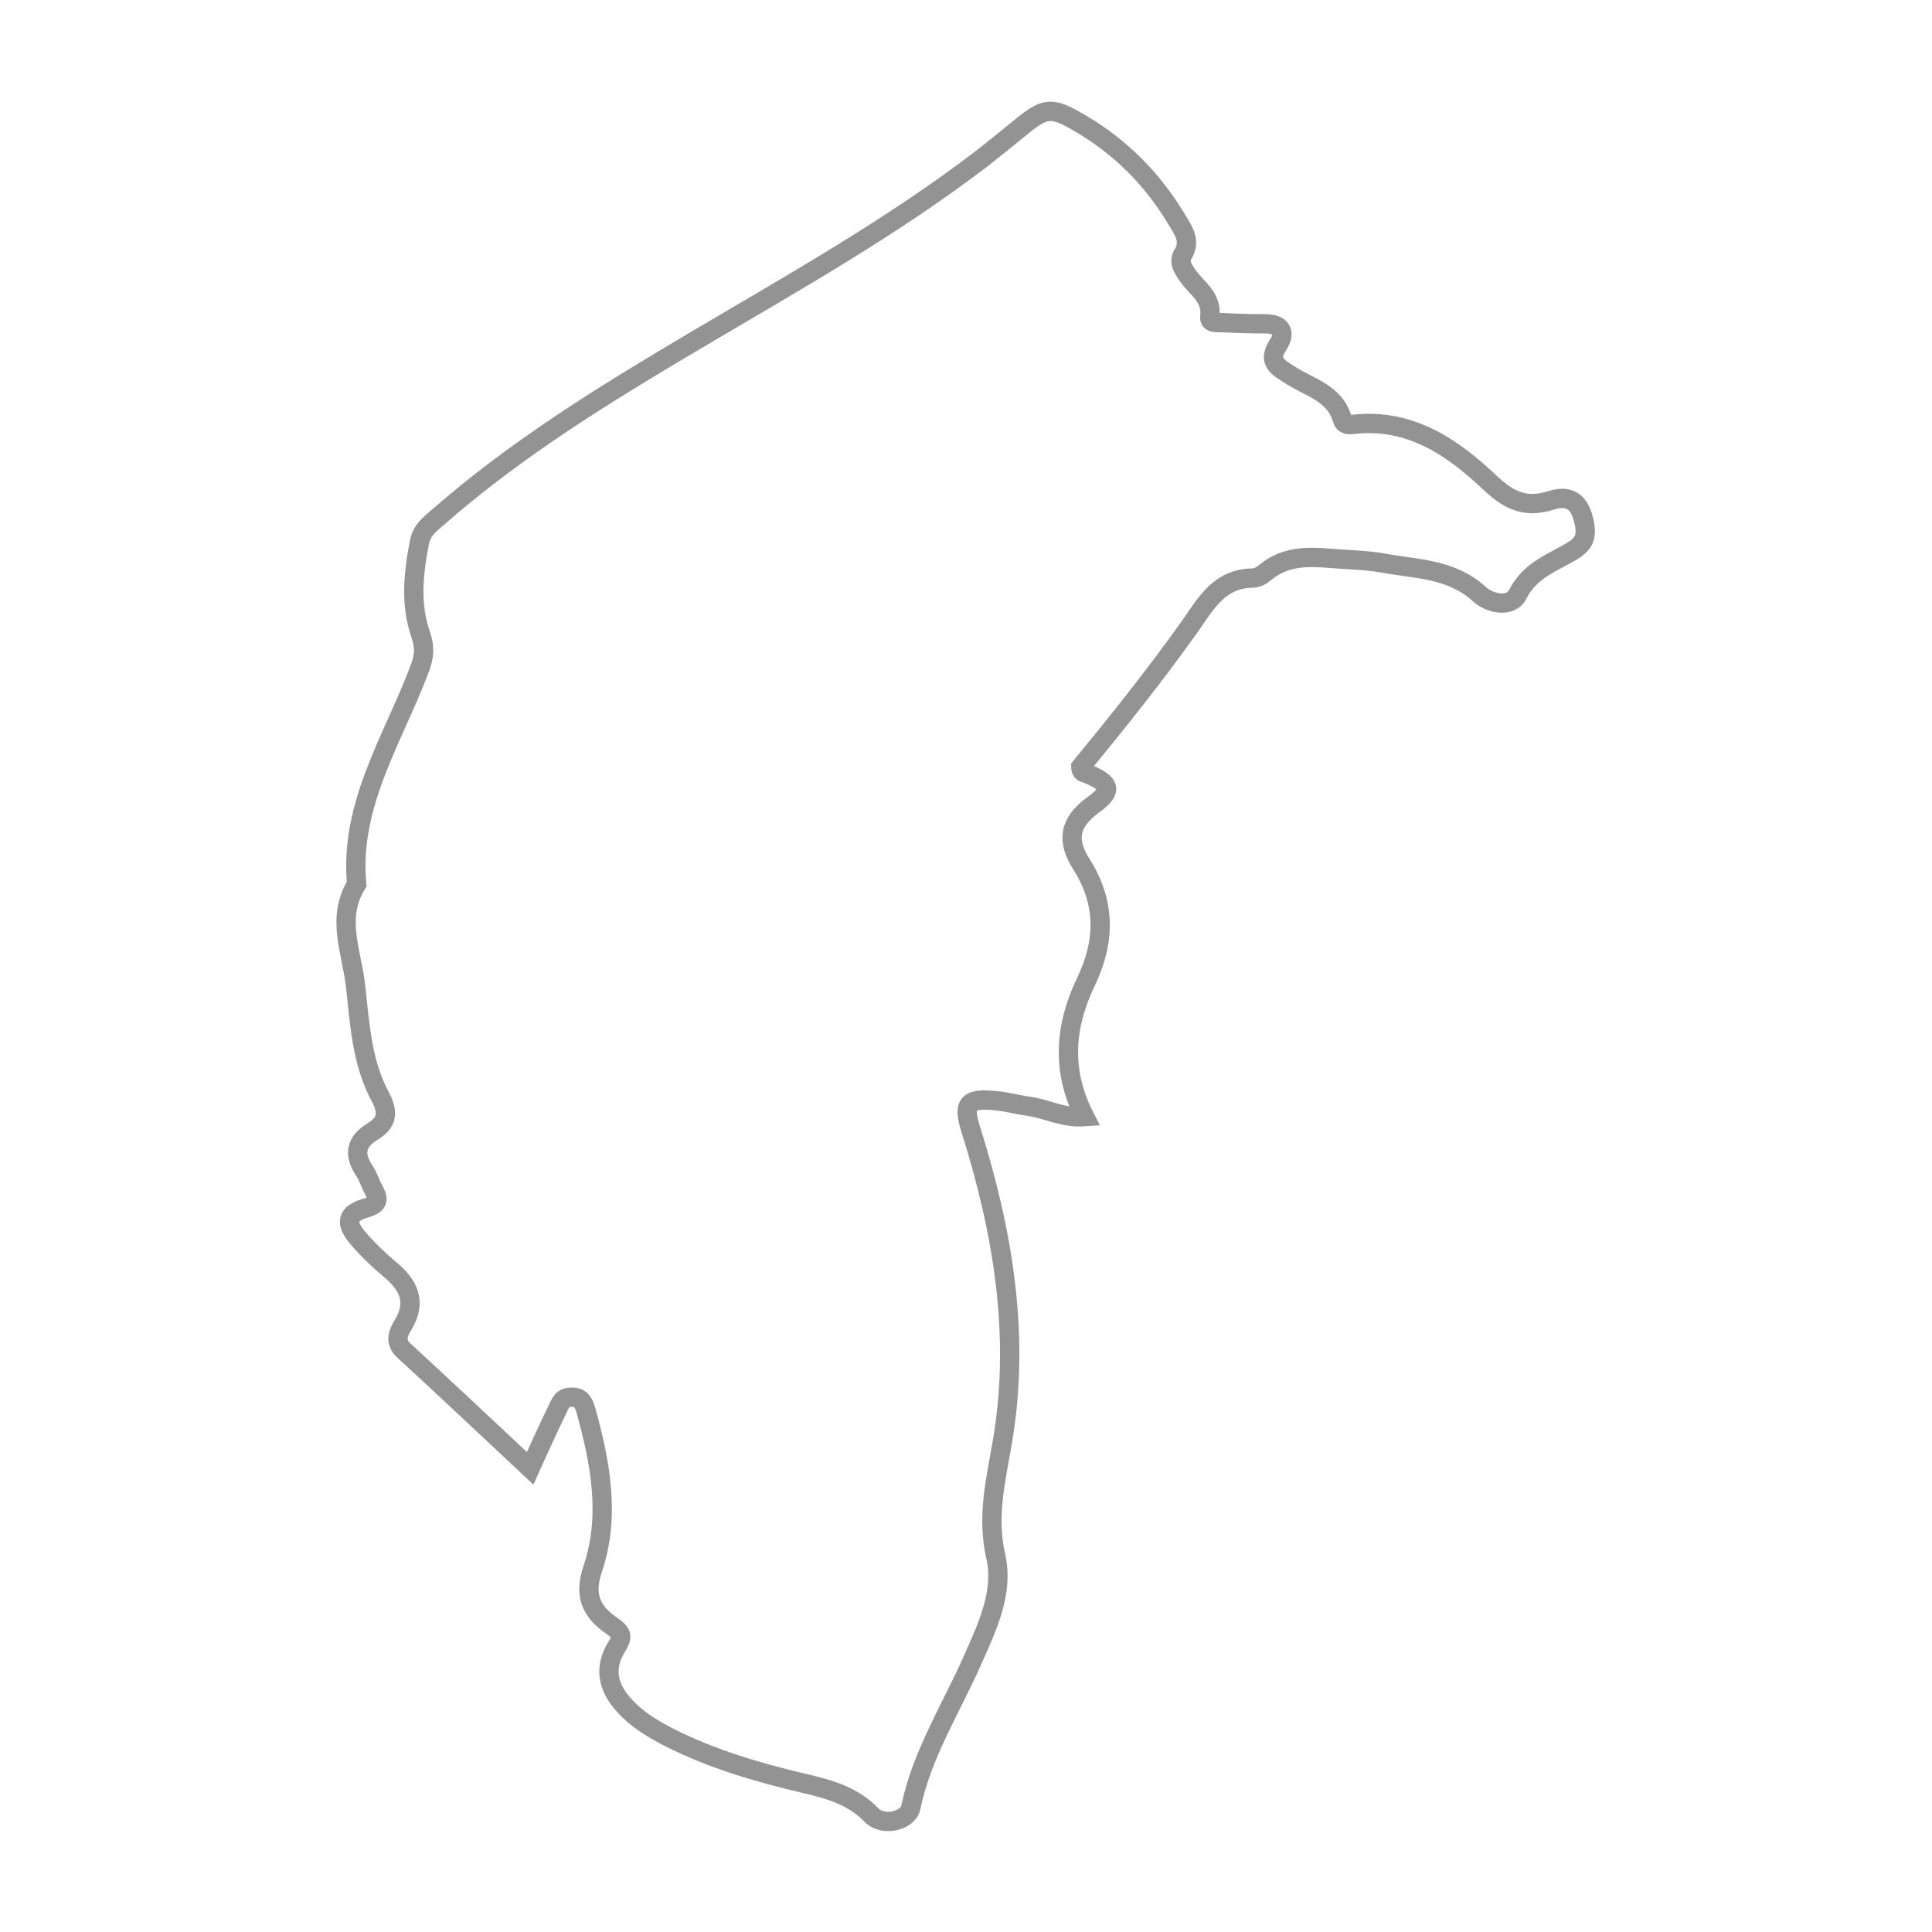
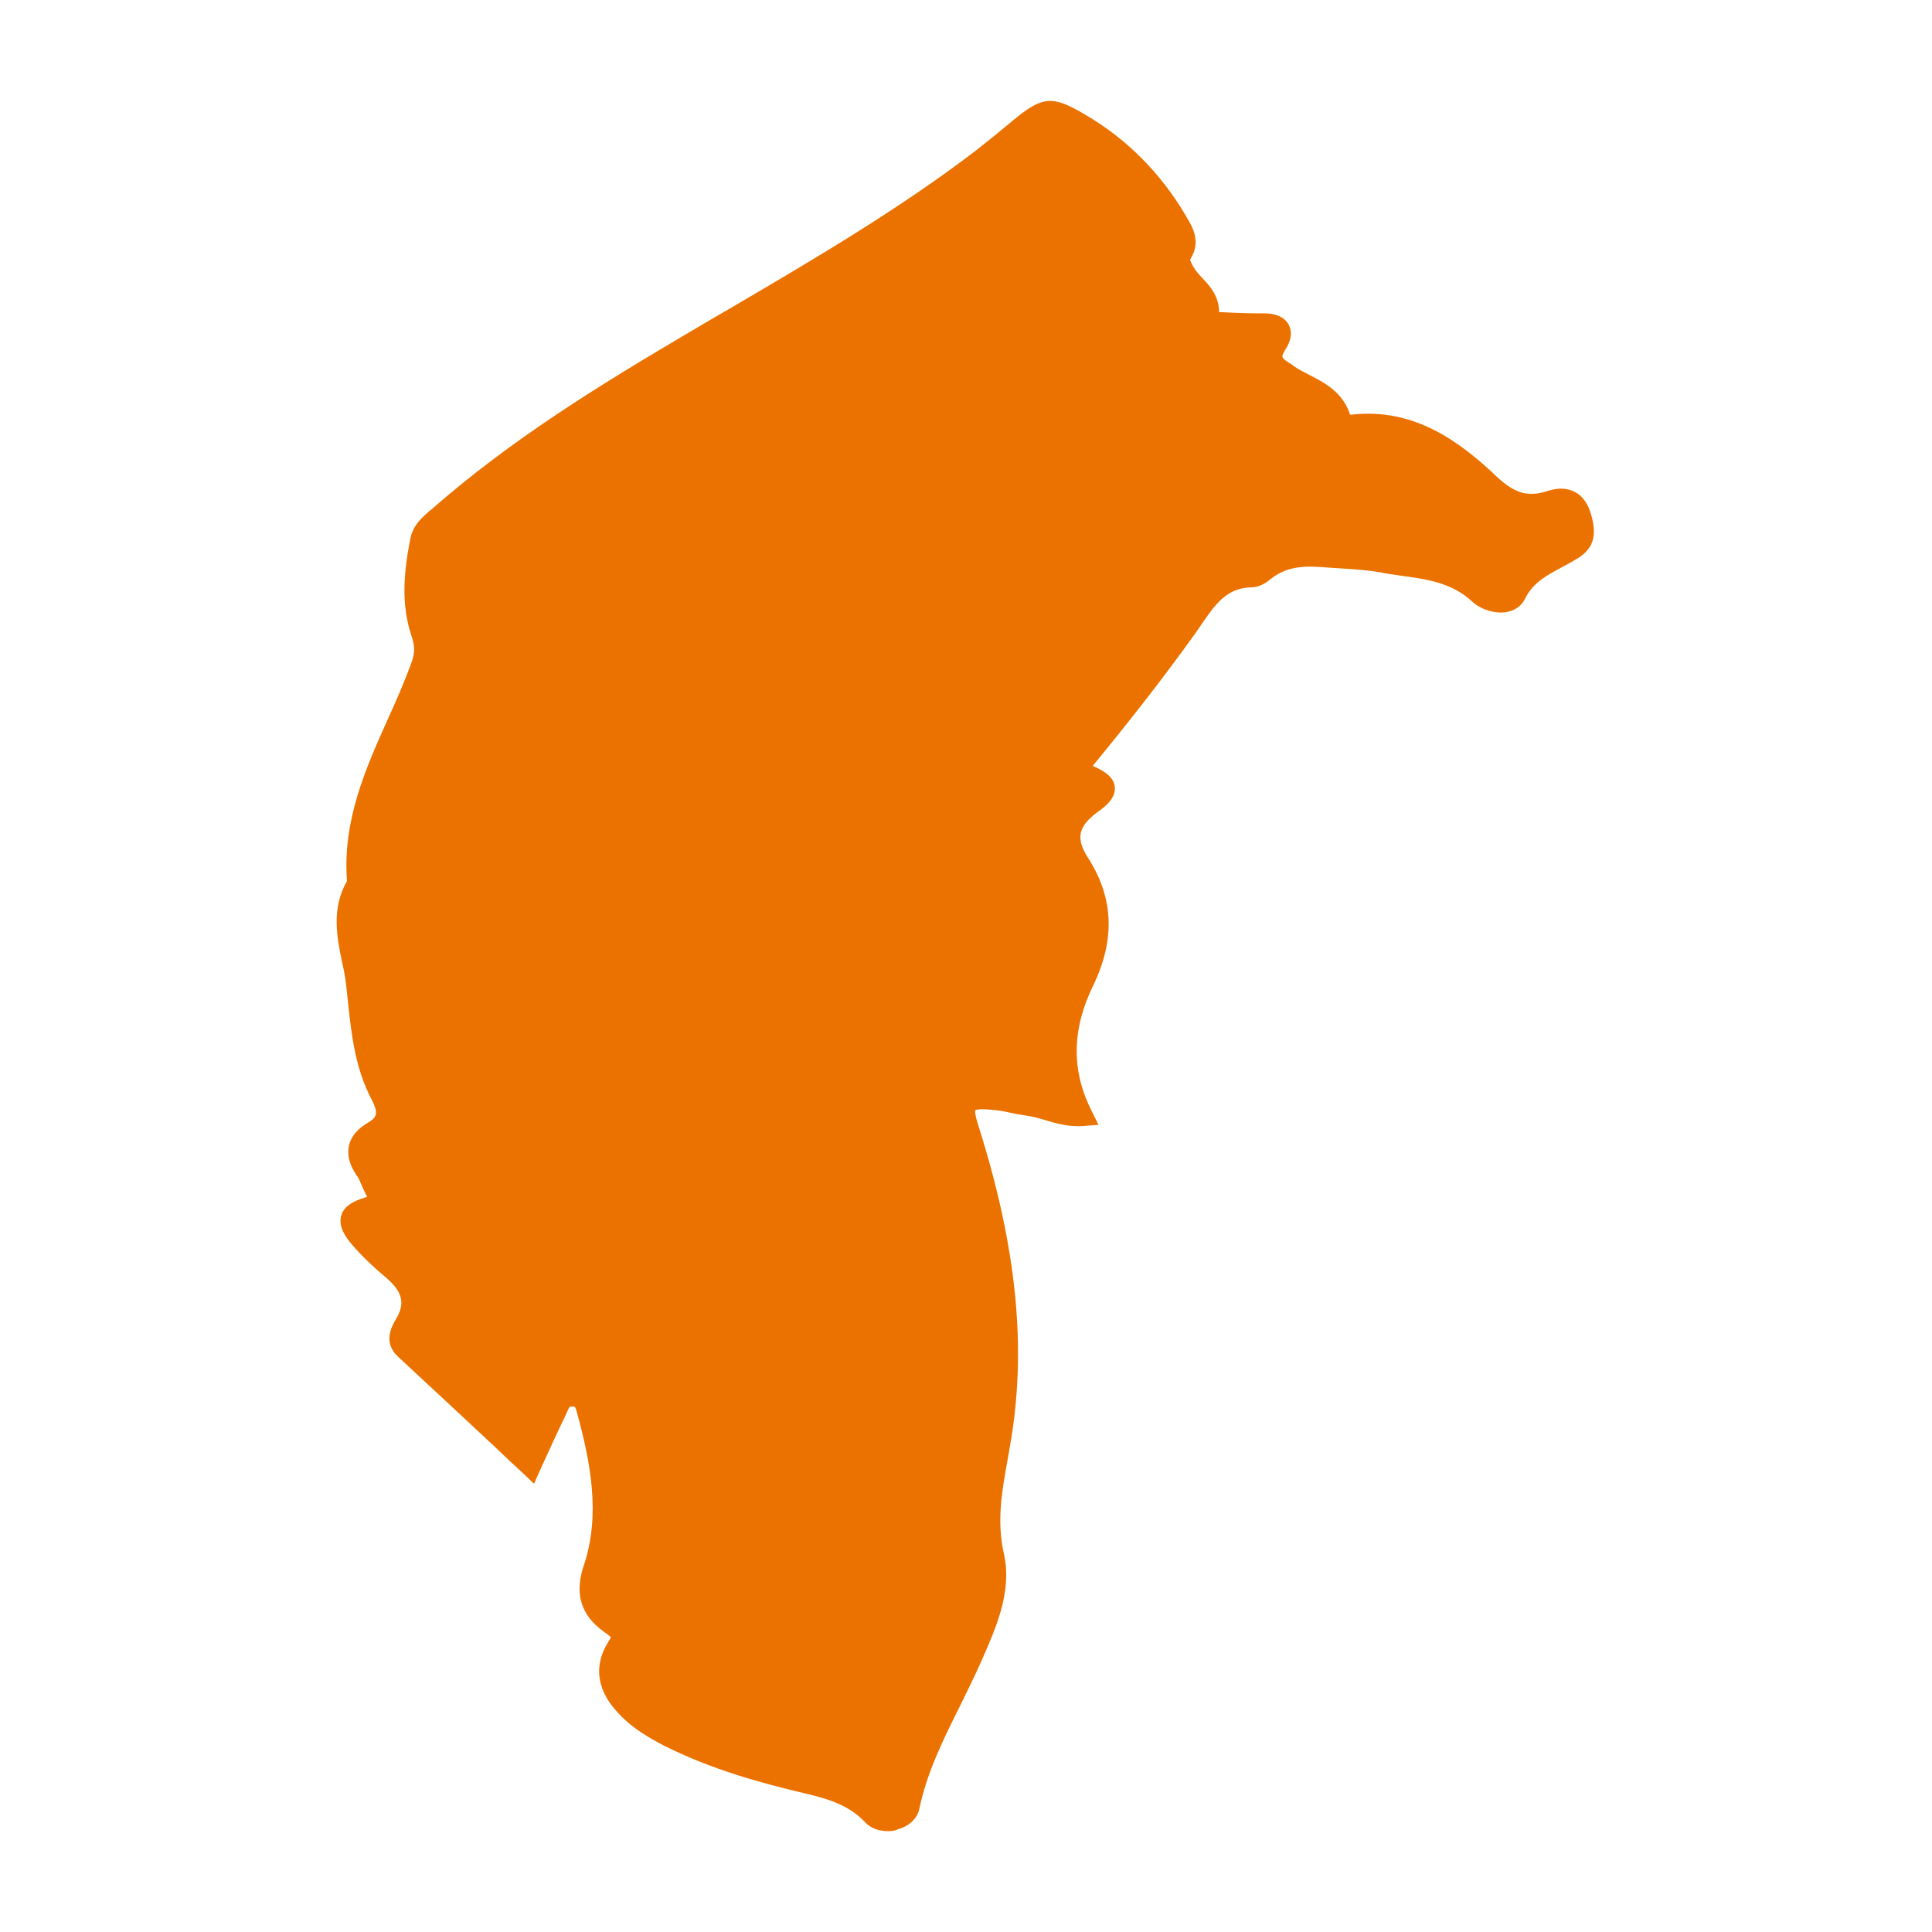
<svg xmlns="http://www.w3.org/2000/svg" version="1.1" id="Layer_1" x="0px" y="0px" viewBox="0 0 500 500" style="enable-background:new 0 0 500 500;" xml:space="preserve">
  <style type="text/css">
- 	.st0{fill:none;stroke:#939393;stroke-width:5;stroke-miterlimit:10;}
+ 	.st0{fill:#EC7200;}
+ 	.st1{fill:#939393;}
</style>
-   <g>
-     <path class="st0" d="M137.2,380c-10.9-10.2-21.7-20.4-32.7-30.5c-2.5-2.3-1.4-4.6-0.2-6.6c3.6-5.9,1.5-10.3-3.3-14.3   c-3-2.5-5.8-5.2-8.3-8.1c-3.5-4.1-3-6.4,2.1-7.9c3.3-1,3.2-2.3,1.9-4.7c-0.9-1.6-1.4-3.4-2.4-4.9c-2.8-4.2-2.3-7.5,2.2-10.2   c3.9-2.4,4-5.1,1.8-9.2c-4.7-8.8-5.2-18.8-6.3-28.6c-1-8.7-5.1-17.5,0.3-26.2c-1.9-20.7,9.5-37.6,16.3-55.7   c1.2-3.1,1.4-5.6,0.3-8.8c-2.8-8-1.9-16.1-0.3-24.2c0.6-2.9,2.7-4.5,4.7-6.2c20.4-17.9,43.4-32,66.7-45.8   c25.2-14.9,50.7-29.2,74-47c3.2-2.5,6.4-5.1,9.6-7.7c6.9-5.7,8.3-6,16.1-1.4c10.4,6.1,18.7,14.5,24.9,24.9c1.6,2.7,3.7,5.4,1.5,9   c-1.2,1.9,0.2,3.9,1.4,5.6c2.3,3.2,6.2,5.4,5.6,10.4c-0.3,2,2.1,1.5,3.3,1.6c3.7,0.2,7.4,0.3,11,0.3c4.1,0,5.5,2.1,3.4,5.4   c-2.9,4.4-0.1,5.8,3,7.8c5,3.3,11.6,4.6,13.6,11.5c0.4,1.5,1.7,1.5,3,1.3c14.7-1.6,25.7,6.1,35.4,15.3c5,4.7,9.3,6.4,15.6,4.4   c5.6-1.8,7.8,1.3,8.7,6.3c0.5,3-0.1,4.8-2.9,6.6c-5.2,3.2-11.2,5-14.4,11.4c-1.8,3.6-7.3,2.4-9.9,0c-7.3-6.7-16.4-6.5-25.1-8.1   c-4.4-0.8-9-0.8-13.4-1.2c-6-0.5-11.8-0.6-16.9,3.6c-0.9,0.8-2.2,1.5-3.3,1.5c-8.8,0.1-12.2,6.8-16.4,12.7   c-8.9,12.5-18.5,24.5-28.1,36.2c0,1.3,0.8,1.5,1.6,1.7c6.1,2.5,6.8,4.4,1.6,8.1c-6.3,4.6-6.9,9.3-3,15.4c6.3,10,6.2,20,1,30.7   c-5.3,11.1-6.3,22.7-0.2,34.6c-5.7,0.4-9.9-2.1-14.5-2.7c-3-0.4-6-1.3-9.1-1.5c-6.8-0.6-7.9,1-5.9,7.4c8.4,26.6,13,53.8,8.1,81.6   c-1.7,9.8-3.9,18.8-1.6,29c2.1,9.1-2.1,18.1-5.9,26.6c-5.6,12.7-13.2,24.5-16.1,38.4c-0.8,3.6-7.3,4.9-10.1,2   c-4.7-4.9-10.5-6.6-16.8-8.1c-12.4-2.9-24.5-6.4-35.9-12.2c-4.2-2.2-8.2-4.6-11.4-8.2c-4.2-4.6-5.3-9.7-1.9-15.1   c1.6-2.6,1.5-3.5-1.2-5.4c-5-3.4-7.5-7.5-5-14.8c4.6-13.6,2-27.5-1.8-41.1c-0.6-2-1.3-3.3-3.6-3.3c-2.5-0.1-3,1.6-3.8,3.3   C141.6,370.2,139.1,375.8,137.2,380z" />
-   </g>
+   <path class="st0" d="M229.8,473.9c-2.4,0-4.6-0.8-6-2.4c-4.2-4.4-9.6-6-15.6-7.4c-11-2.6-24-6.1-36.5-12.4  c-4.2-2.2-8.6-4.8-12.1-8.8c-5.2-5.7-6-12-2.1-18.1c0.4-0.6,0.5-0.9,0.6-1.1c-0.2-0.2-0.5-0.4-1.1-0.9c-4.1-2.8-9.3-7.7-5.9-17.7  c4.4-13.1,1.7-26.8-1.8-39.6c-0.4-1.5-0.5-1.5-1.2-1.5c-0.7,0-0.7,0-1.3,1.3l-0.2,0.5c-2.3,4.7-4.5,9.6-6.3,13.5l-2.1,4.7l-2.5-2.4  c-2.7-2.5-5.4-5-8-7.5c-8-7.5-16.4-15.3-24.6-22.9c-4.2-3.8-1.6-8.1-0.7-9.7c2.6-4.2,1.8-7.3-2.8-11.1c-3.2-2.7-6.1-5.5-8.6-8.4  c-1.5-1.8-3.5-4.5-2.7-7.4c0.8-2.8,3.8-3.9,5.9-4.6c0.4-0.1,0.6-0.2,0.8-0.3c-0.1-0.2-0.2-0.5-0.4-0.8c-0.4-0.8-0.8-1.6-1.1-2.4  c-0.4-0.9-0.7-1.7-1.2-2.3c-1.9-2.8-2.5-5.3-2-7.7c0.5-2.3,2.2-4.4,5-6c2.1-1.3,2.8-2.2,0.9-5.9c-4.3-8.1-5.3-17.1-6.2-25.8  c-0.1-1.2-0.3-2.5-0.4-3.7c-0.2-2-0.6-4.1-1.1-6.2c-1.3-6.4-2.8-13.7,1.3-20.9c-1.2-15.7,4.9-29.3,10.8-42.4c2-4.4,4-9,5.7-13.6  c1.1-2.8,1.1-4.6,0.3-7.1c-3-8.7-2-17.4-0.4-25.5c0.7-3.6,3.1-5.5,5.1-7.3l0.4-0.3c20.5-18,43.4-32.1,67-46c3.5-2.1,7-4.1,10.6-6.2  c21.3-12.5,43.3-25.4,63.2-40.6c3.2-2.5,6.4-5.1,9.5-7.7c7.8-6.5,10.3-6.7,18.9-1.6c10.6,6.2,19.3,14.9,25.8,25.8  c0.1,0.2,0.3,0.5,0.4,0.7c1.5,2.5,3.8,6.3,1,10.8c-0.3,0.5,0.7,1.9,1.3,2.9c0.5,0.7,1.1,1.4,1.8,2.1c2,2.1,4.3,4.7,4.3,8.8  c0.3,0,0.7,0,0.9,0c3.6,0.2,7.2,0.3,10.8,0.3c3.9,0,5.6,1.6,6.3,2.9c0.7,1.3,1.1,3.4-0.8,6.4c-0.7,1.1-0.9,1.7-0.8,2  c0.1,0.5,1.5,1.4,2.5,2l0.5,0.4c1.2,0.8,2.5,1.5,3.9,2.2c4.1,2.1,8.7,4.5,10.6,10.3c0.1,0,0.2,0,0.4,0l0.1,0  c16.2-1.8,28,7.1,37.4,16c4.7,4.4,8.1,5.4,13.1,3.8c3-1,5.5-0.8,7.5,0.4c2.2,1.3,3.7,3.9,4.4,7.9c0.7,4.2-0.5,6.9-4,9.1  c-1.3,0.8-2.6,1.5-3.9,2.2c-4.1,2.2-7.6,4-9.7,8.2c-0.9,1.9-2.6,3.1-4.8,3.5c-2.9,0.5-6.7-0.6-9-2.8c-5.2-4.8-11.6-5.7-18.3-6.6  c-1.8-0.3-3.7-0.5-5.5-0.9c-2.8-0.5-5.7-0.7-8.6-0.9c-1.5-0.1-3.1-0.2-4.6-0.3c-5.7-0.5-10.7-0.6-15.1,3c-0.5,0.4-2.5,2.1-4.9,2.1  c-6.4,0.1-9.4,4.4-12.9,9.5c-0.5,0.7-1,1.5-1.5,2.2c-8.8,12.3-18.3,24.3-26.7,34.5c2.9,1.3,5.4,2.8,5.7,5.4c0.3,2.8-2.1,4.9-4.5,6.6  c-5,3.7-5.7,6.8-2.3,12c6.6,10.4,6.9,21.2,1.1,33.1c-5.5,11.4-5.5,22-0.2,32.4l1.7,3.4l-3.8,0.3c-4,0.3-7.3-0.7-10.3-1.6  c-1.6-0.5-3.2-0.9-4.7-1.1c-1.3-0.2-2.6-0.4-3.9-0.7c-1.8-0.4-3.4-0.7-5.1-0.8c-3-0.3-3.9,0-4.1,0.1c-0.1,0.3-0.1,1.2,0.8,4  c10,31.6,12.6,57.9,8.2,82.8c-0.2,1.2-0.4,2.3-0.6,3.5c-1.5,8.2-2.9,16-1,24.5c2.2,9.7-2,19.1-5.7,27.5l-0.3,0.7  c-1.7,3.8-3.6,7.6-5.4,11.3c-4.4,8.8-8.5,17.1-10.5,26.6c-0.5,2.4-2.6,4.4-5.5,5.2C231.7,473.8,230.8,473.9,229.8,473.9z" />
+   <path class="st0" d="M148.1,359.1c4.4,0,5.4,3.6,5.9,5.1c3.8,13.6,6.7,28.2,1.8,42.6c-2.1,6.2,0,9.2,4,11.9c3.7,2.6,4.2,5,1.9,8.8  c-2.6,4.2-2.1,8,1.6,12.1c2.8,3.2,6.3,5.4,10.7,7.7c11.9,6.1,24.5,9.5,35.3,12c6.6,1.6,12.9,3.4,18,8.8c0.8,0.8,2.4,1,3.9,0.6  c1-0.3,1.8-0.9,1.9-1.4c2.1-10,6.6-19,10.9-27.8c1.8-3.6,3.7-7.4,5.3-11.1l0.3-0.7c3.6-8,7.3-16.3,5.4-24.3  c-2.1-9.5-0.6-17.8,0.9-26.5c0.2-1.2,0.4-2.3,0.6-3.5c4.2-24.1,1.7-49.6-8-80.4c-1.2-3.7-1.6-6.6,0.1-8.7c1.8-2.2,5.1-2.3,8.4-2  c1.9,0.1,3.8,0.5,5.7,0.9c1.2,0.2,2.4,0.5,3.5,0.6c1.9,0.3,3.7,0.8,5.5,1.3c1.6,0.5,3.1,0.9,4.7,1.2c-4.2-10.5-3.5-21.6,1.9-33  c5-10.4,4.8-19.4-0.9-28.3c-4.7-7.4-3.5-13.5,3.6-18.8c1.5-1,2.1-1.7,2.3-2c-0.3-0.3-1.2-0.9-3.2-1.7c-2.2-0.6-3.3-2-3.3-4.1v-0.9  l0.6-0.7c8.7-10.6,18.8-23.1,28-36.1c0.5-0.7,1-1.4,1.5-2.1c3.7-5.4,7.9-11.5,17-11.6c0.3,0,1-0.3,1.7-0.9  c5.9-4.9,12.5-4.7,18.8-4.2c1.5,0.1,2.9,0.2,4.4,0.3c3,0.2,6.1,0.4,9.2,0.9c1.7,0.3,3.6,0.6,5.3,0.8c7.2,1,14.7,2.1,21,7.9  c1.2,1.1,3.3,1.8,4.8,1.6c0.8-0.1,1.1-0.5,1.2-0.8c2.8-5.6,7.6-8.2,11.8-10.4c1.2-0.7,2.4-1.3,3.5-2c1.8-1.2,2.1-1.9,1.7-4.1  c-0.4-2.3-1.1-3.9-2-4.4c-0.7-0.4-1.9-0.4-3.4,0.1c-6.8,2.2-12,0.7-18.1-5c-8.5-8.1-19.2-16.2-33.4-14.6c-4.1,0.6-5.4-1.7-5.7-3.1  c-1.2-4-4.4-5.7-8.2-7.6c-1.5-0.7-3-1.5-4.4-2.5l-0.5-0.3c-2-1.2-4.2-2.7-4.7-5.2c-0.4-1.7,0.1-3.6,1.5-5.7c0.4-0.6,0.5-1,0.5-1.2  c-0.2-0.1-0.7-0.3-1.9-0.3c-3.7,0-7.4-0.1-11.1-0.3c-0.2,0-0.4,0-0.6,0c-1.2,0-3,0-4.2-1.4c-0.5-0.6-1-1.6-0.8-3.1  c0.3-2.3-0.9-3.7-2.9-5.9c-0.8-0.8-1.5-1.7-2.2-2.6c-1.3-1.9-3.6-5.1-1.5-8.4c1.1-1.8,0.6-2.9-1.1-5.6c-0.2-0.3-0.3-0.5-0.5-0.8  c-6-10.1-14.1-18.2-24-24c-6.9-4.1-7.1-3.9-13.2,1.2c-3.2,2.6-6.4,5.2-9.7,7.7c-20.2,15.4-42.3,28.4-63.7,41  c-3.5,2.1-7,4.1-10.5,6.2c-23.4,13.9-46.1,27.8-66.3,45.5l-0.4,0.4c-1.9,1.6-3.1,2.7-3.5,4.5c-1.5,7.4-2.4,15.3,0.2,22.9  c1.3,3.6,1.2,6.7-0.3,10.5c-1.8,4.7-3.8,9.3-5.9,13.8c-6,13.4-11.6,26-10.3,40.7l0.1,0.8l-0.4,0.7c-3.6,5.7-2.4,11.7-1.1,18  c0.4,2.2,0.9,4.4,1.1,6.6c0.1,1.2,0.3,2.5,0.4,3.7c0.9,8.6,1.7,16.7,5.6,24c1.9,3.5,3.6,8.6-2.7,12.5c-1.6,0.9-2.5,1.9-2.7,2.8  c-0.2,1,0.2,2.3,1.3,3.8c0.7,1,1.1,2.1,1.6,3.1c0.3,0.7,0.6,1.3,0.9,1.9c0.9,1.6,1.6,3.4,0.9,5.2c-0.8,1.9-2.8,2.7-4.2,3.1  c-2.2,0.6-2.6,1.2-2.6,1.2l0,0c0,0,0,0.7,1.7,2.7c2.3,2.7,5,5.3,8,7.8c6.5,5.4,7.7,11.1,3.8,17.5c-1.3,2.2-1.1,2.7-0.2,3.5  c8.3,7.6,16.6,15.4,24.7,23c1.8,1.7,3.7,3.4,5.5,5.2c1.7-3.6,3.6-7.9,5.6-12l0.2-0.4C142.9,361.8,144.2,359,148.1,359.1  C148.1,359.1,148.1,359.1,148.1,359.1z" />
+   <path class="st1" d="M315.6,82.2C315.6,82.2,315.6,82.2,315.6,82.2C315.6,82.2,315.6,82.2,315.6,82.2z" />
</svg>
